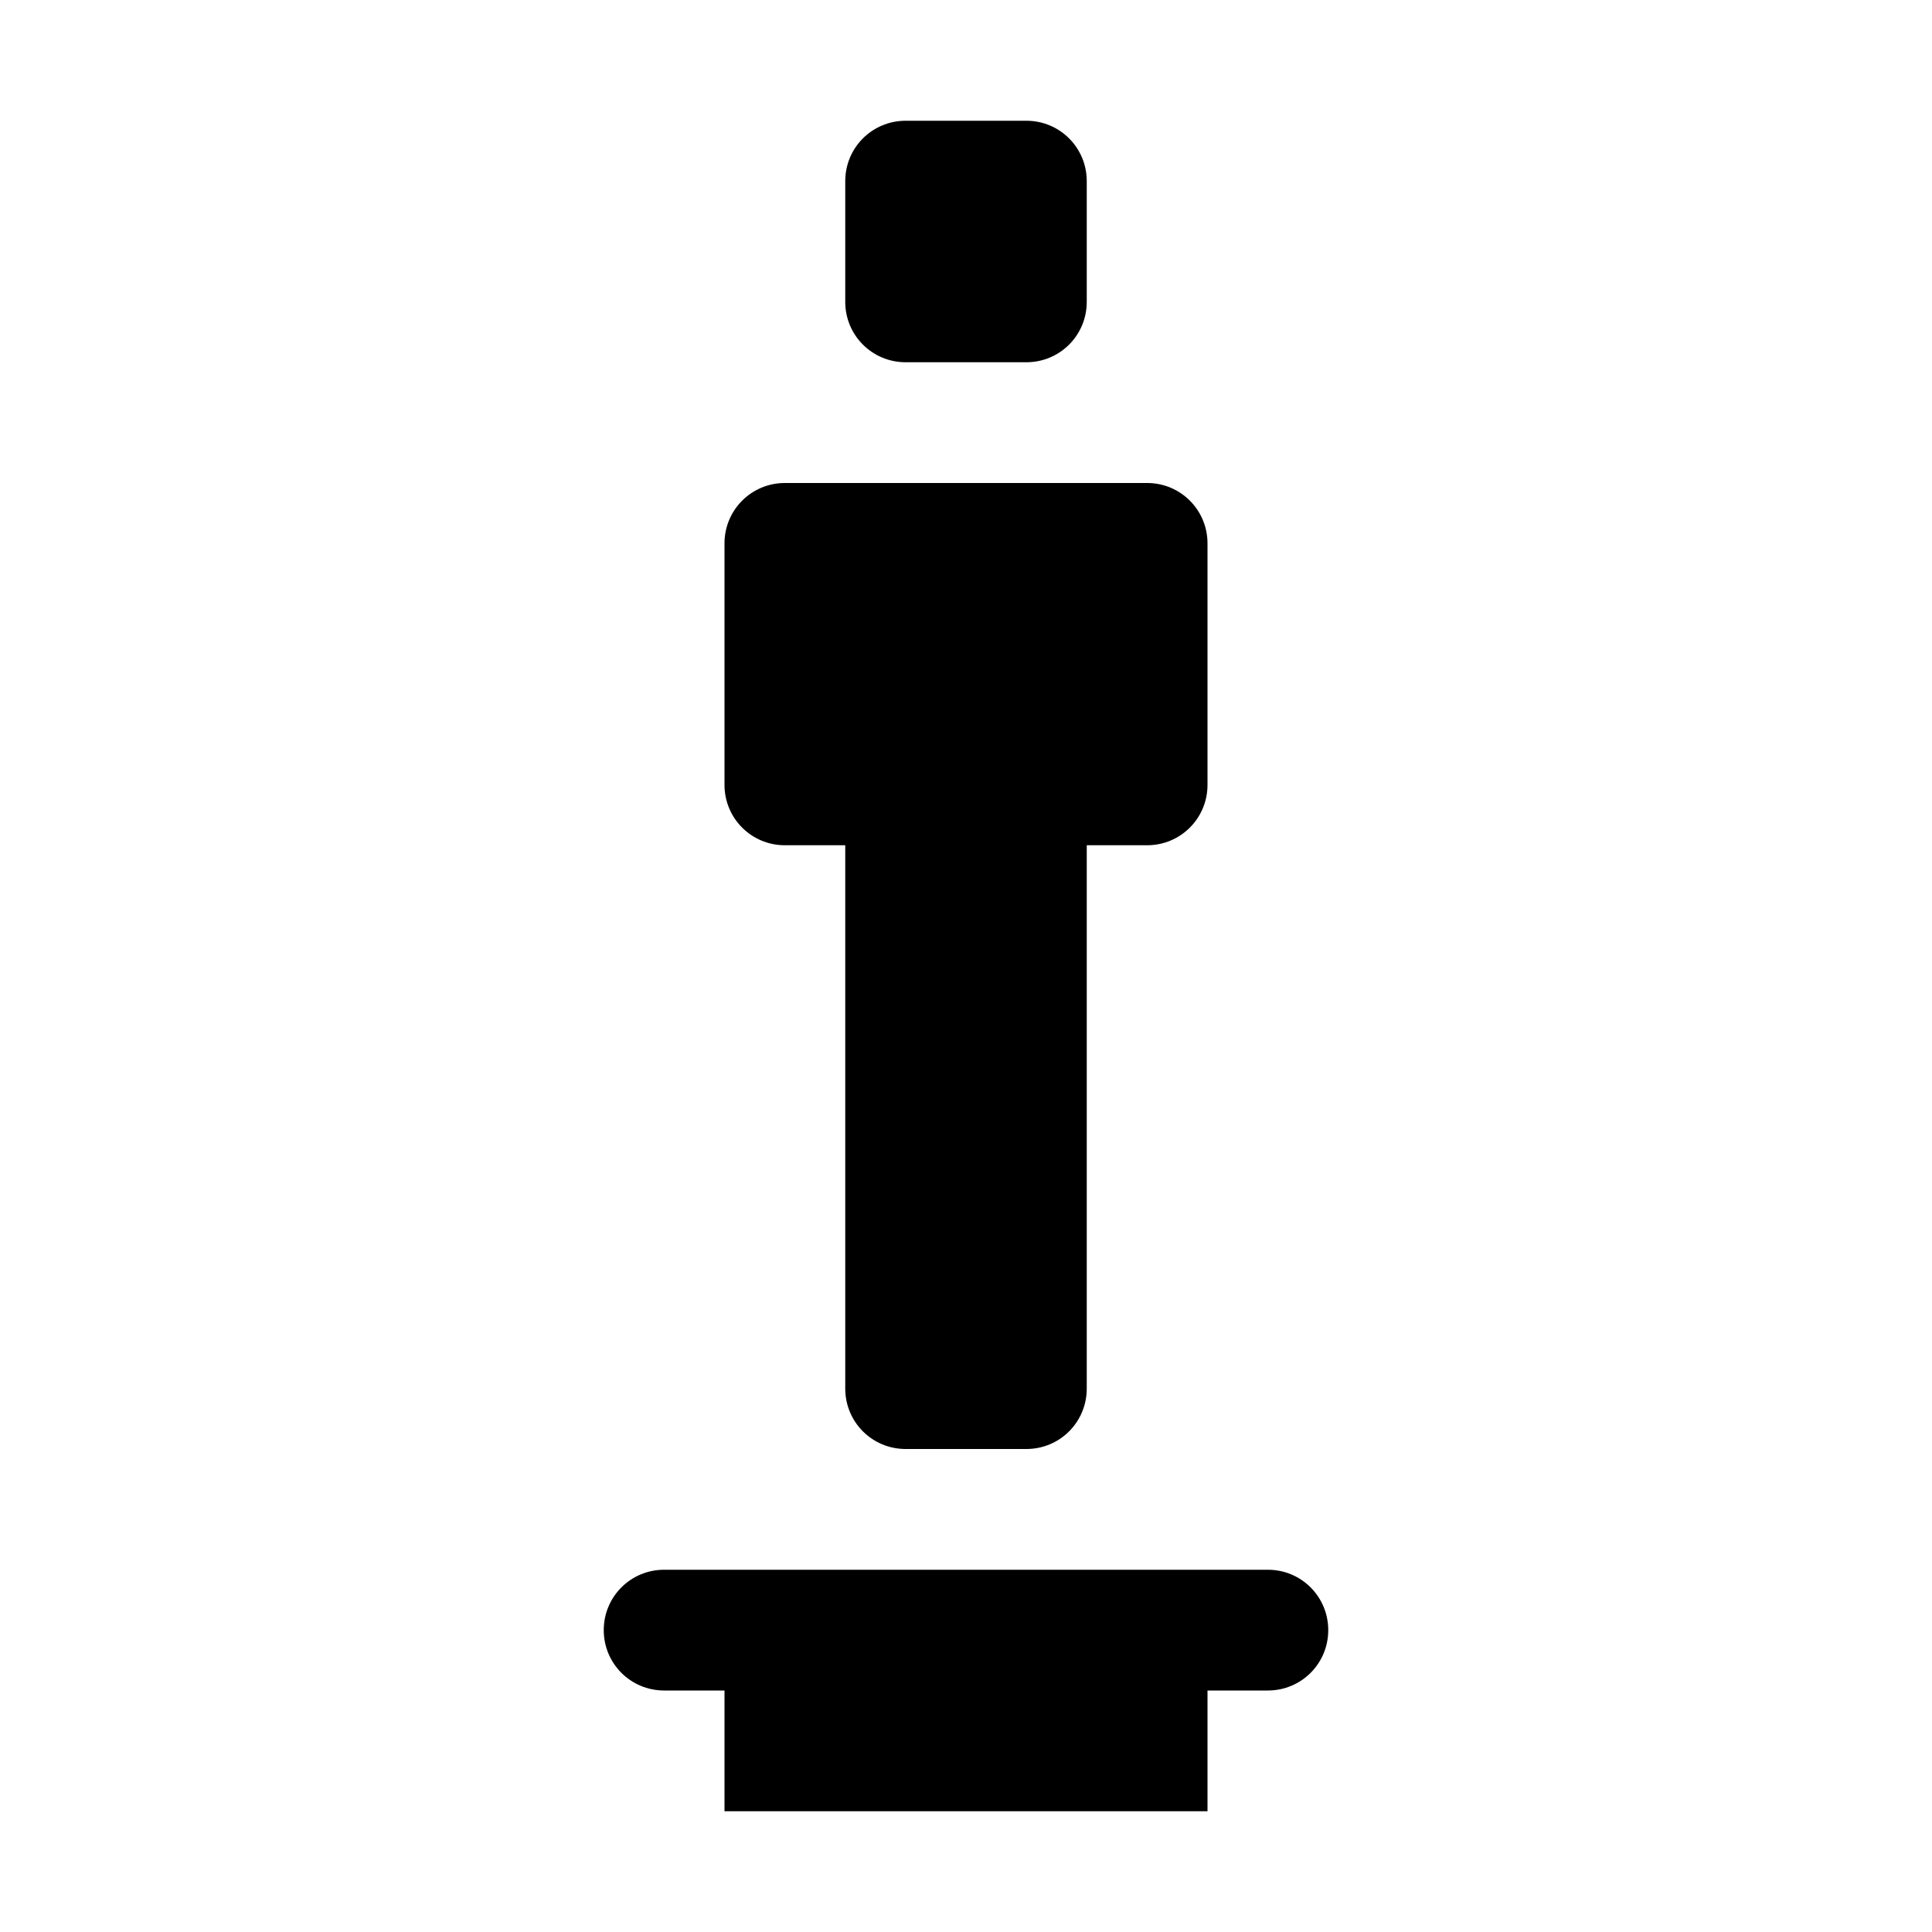
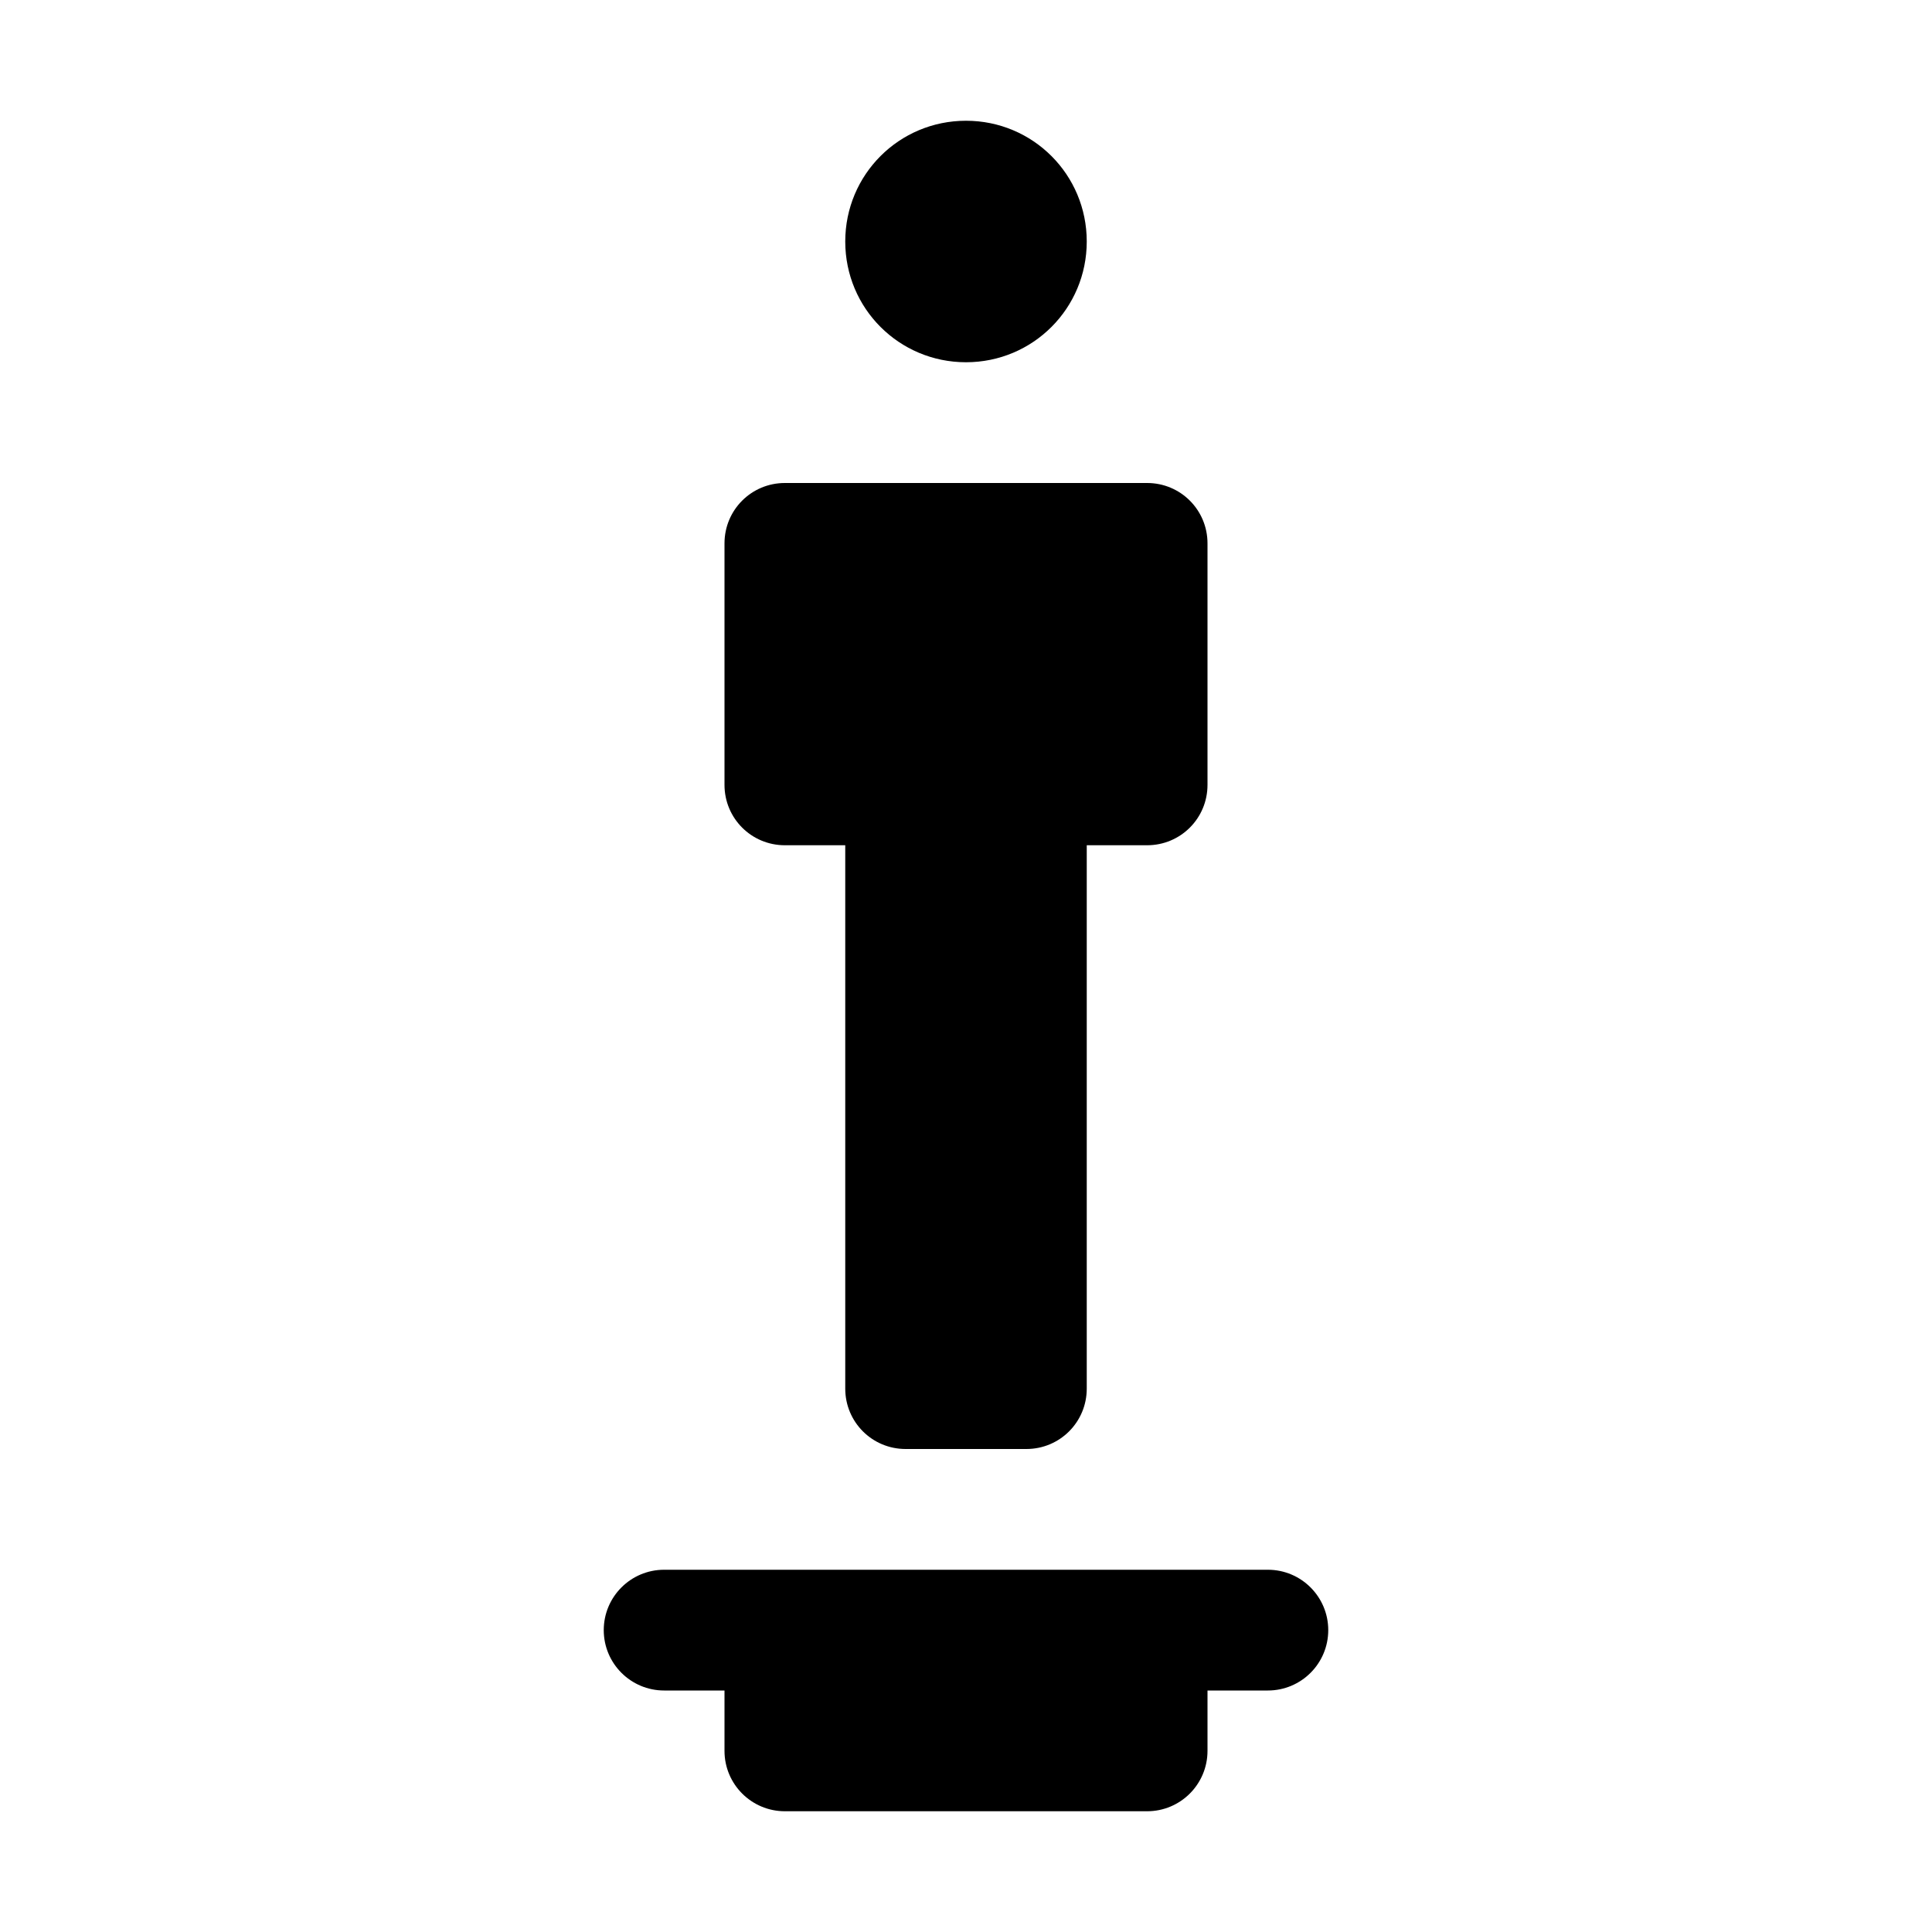
<svg xmlns="http://www.w3.org/2000/svg" width="16" height="16">
-   <path d="M 7.5,1.0 C 7.223,1.0 7.0,1.223 7.0,1.5 L 7.0,2.5 C 7.0,2.777 7.223,3.0 7.5,3.0 L 8.5,3.0 C 8.777,3.0 9.0,2.777 9.0,2.5 L 9.0,1.5 C 9.0,1.223 8.777,1.0 8.5,1.0 L 7.5,1.0 M 6.5,4.0 C 6.223,4.0 6.0,4.223 6.0,4.5 L 6.0,6.5 C 6.0,6.777 6.223,7.0 6.5,7.0 L 7.0,7.0 L 7.0,11.5 C 7.0,11.777 7.223,12.0 7.5,12.0 L 8.5,12.0 C 8.777,12.0 9.0,11.777 9.0,11.5 L 9.0,7.0 L 9.5,7.0 C 9.777,7.0 10.0,6.777 10.0,6.5 L 10.0,4.5 C 10.0,4.223 9.777,4.0 9.5,4.0 L 6.5,4.0 M 5.5,13.0 C 5.223,13.0 5.0,13.223 5.0,13.5 C 5.0,13.777 5.223,14.0 5.5,14.0 L 6.0,14.0 L 6.0,15.0 L 6.5,15.0 L 9.502,15.0 L 10.0,15.0 L 10.0,14.0 L 10.5,14.0 C 10.777,14.0 11.0,13.777 11.0,13.5 C 11.0,13.223 10.777,13.0 10.5,13.0 L 5.5,13.0" fill="#000" />
+   <path d="M 8.0,1.0 C 7.446,1.0 7.0,1.446 7.0,2.0 C 7.0,2.554 7.446,3.0 8.0,3.0 C 8.554,3.0 9.0,2.554 9.0,2.0 C 9.0,1.446 8.554,1.0 8.0,1.0 M 6.5,4.0 C 6.223,4.0 6.0,4.223 6.0,4.5 L 6.0,6.5 C 6.0,6.777 6.223,7.0 6.5,7.0 L 7.0,7.0 L 7.0,11.5 C 7.0,11.777 7.223,12.0 7.5,12.0 L 8.5,12.0 C 8.777,12.0 9.0,11.777 9.0,11.5 L 9.0,7.0 L 9.5,7.0 C 9.777,7.0 10.0,6.777 10.0,6.5 L 10.0,4.5 C 10.0,4.223 9.777,4.0 9.5,4.0 L 6.5,4.0 M 5.5,13.0 A 0.5,0.5 0.0 0,0 5.0,13.5 A 0.5,0.5 0.0 0,0 5.5,14.0 L 6.0,14.0 L 6.0,14.5 A 0.5,0.5 0.0 0,0 6.5,15.0 L 9.5,15.0 A 0.5,0.5 0.0 0,0 10.0,14.5 L 10.0,14.0 L 10.5,14.0 A 0.5,0.5 0.0 0,0 11.0,13.5 A 0.5,0.5 0.0 0,0 10.5,13.0 L 5.5,13.0" fill="#000" />
</svg>
